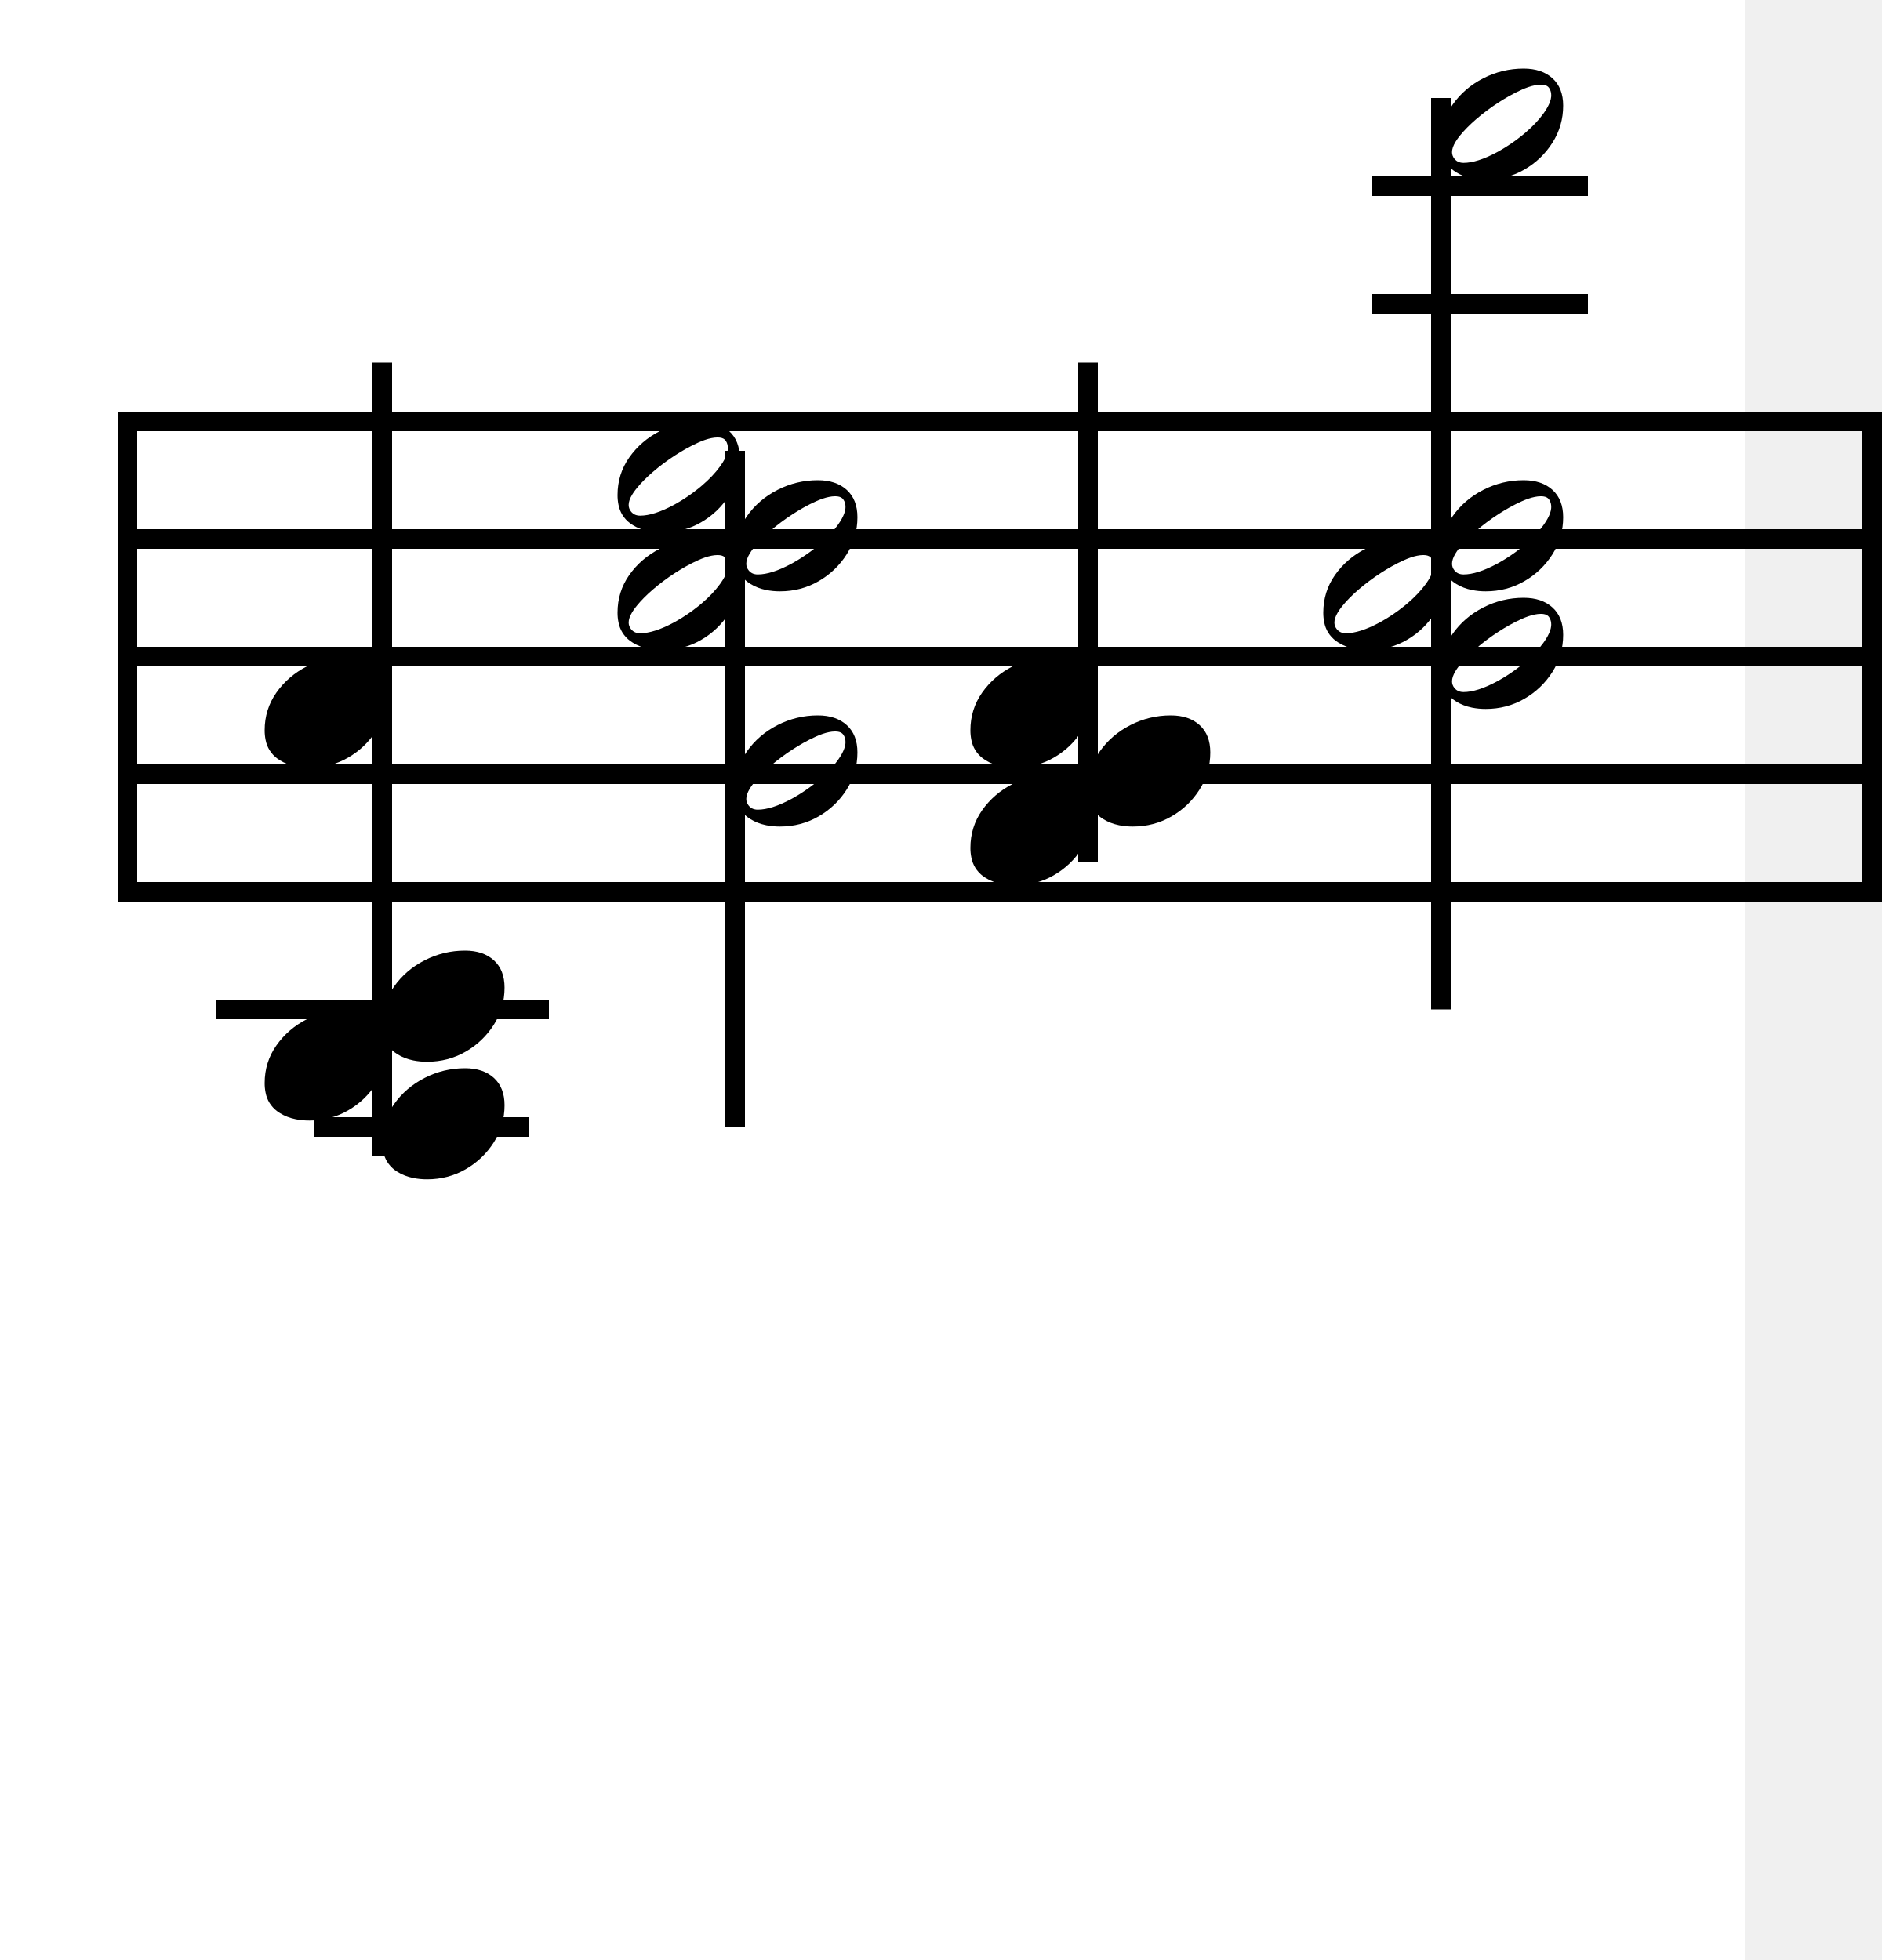
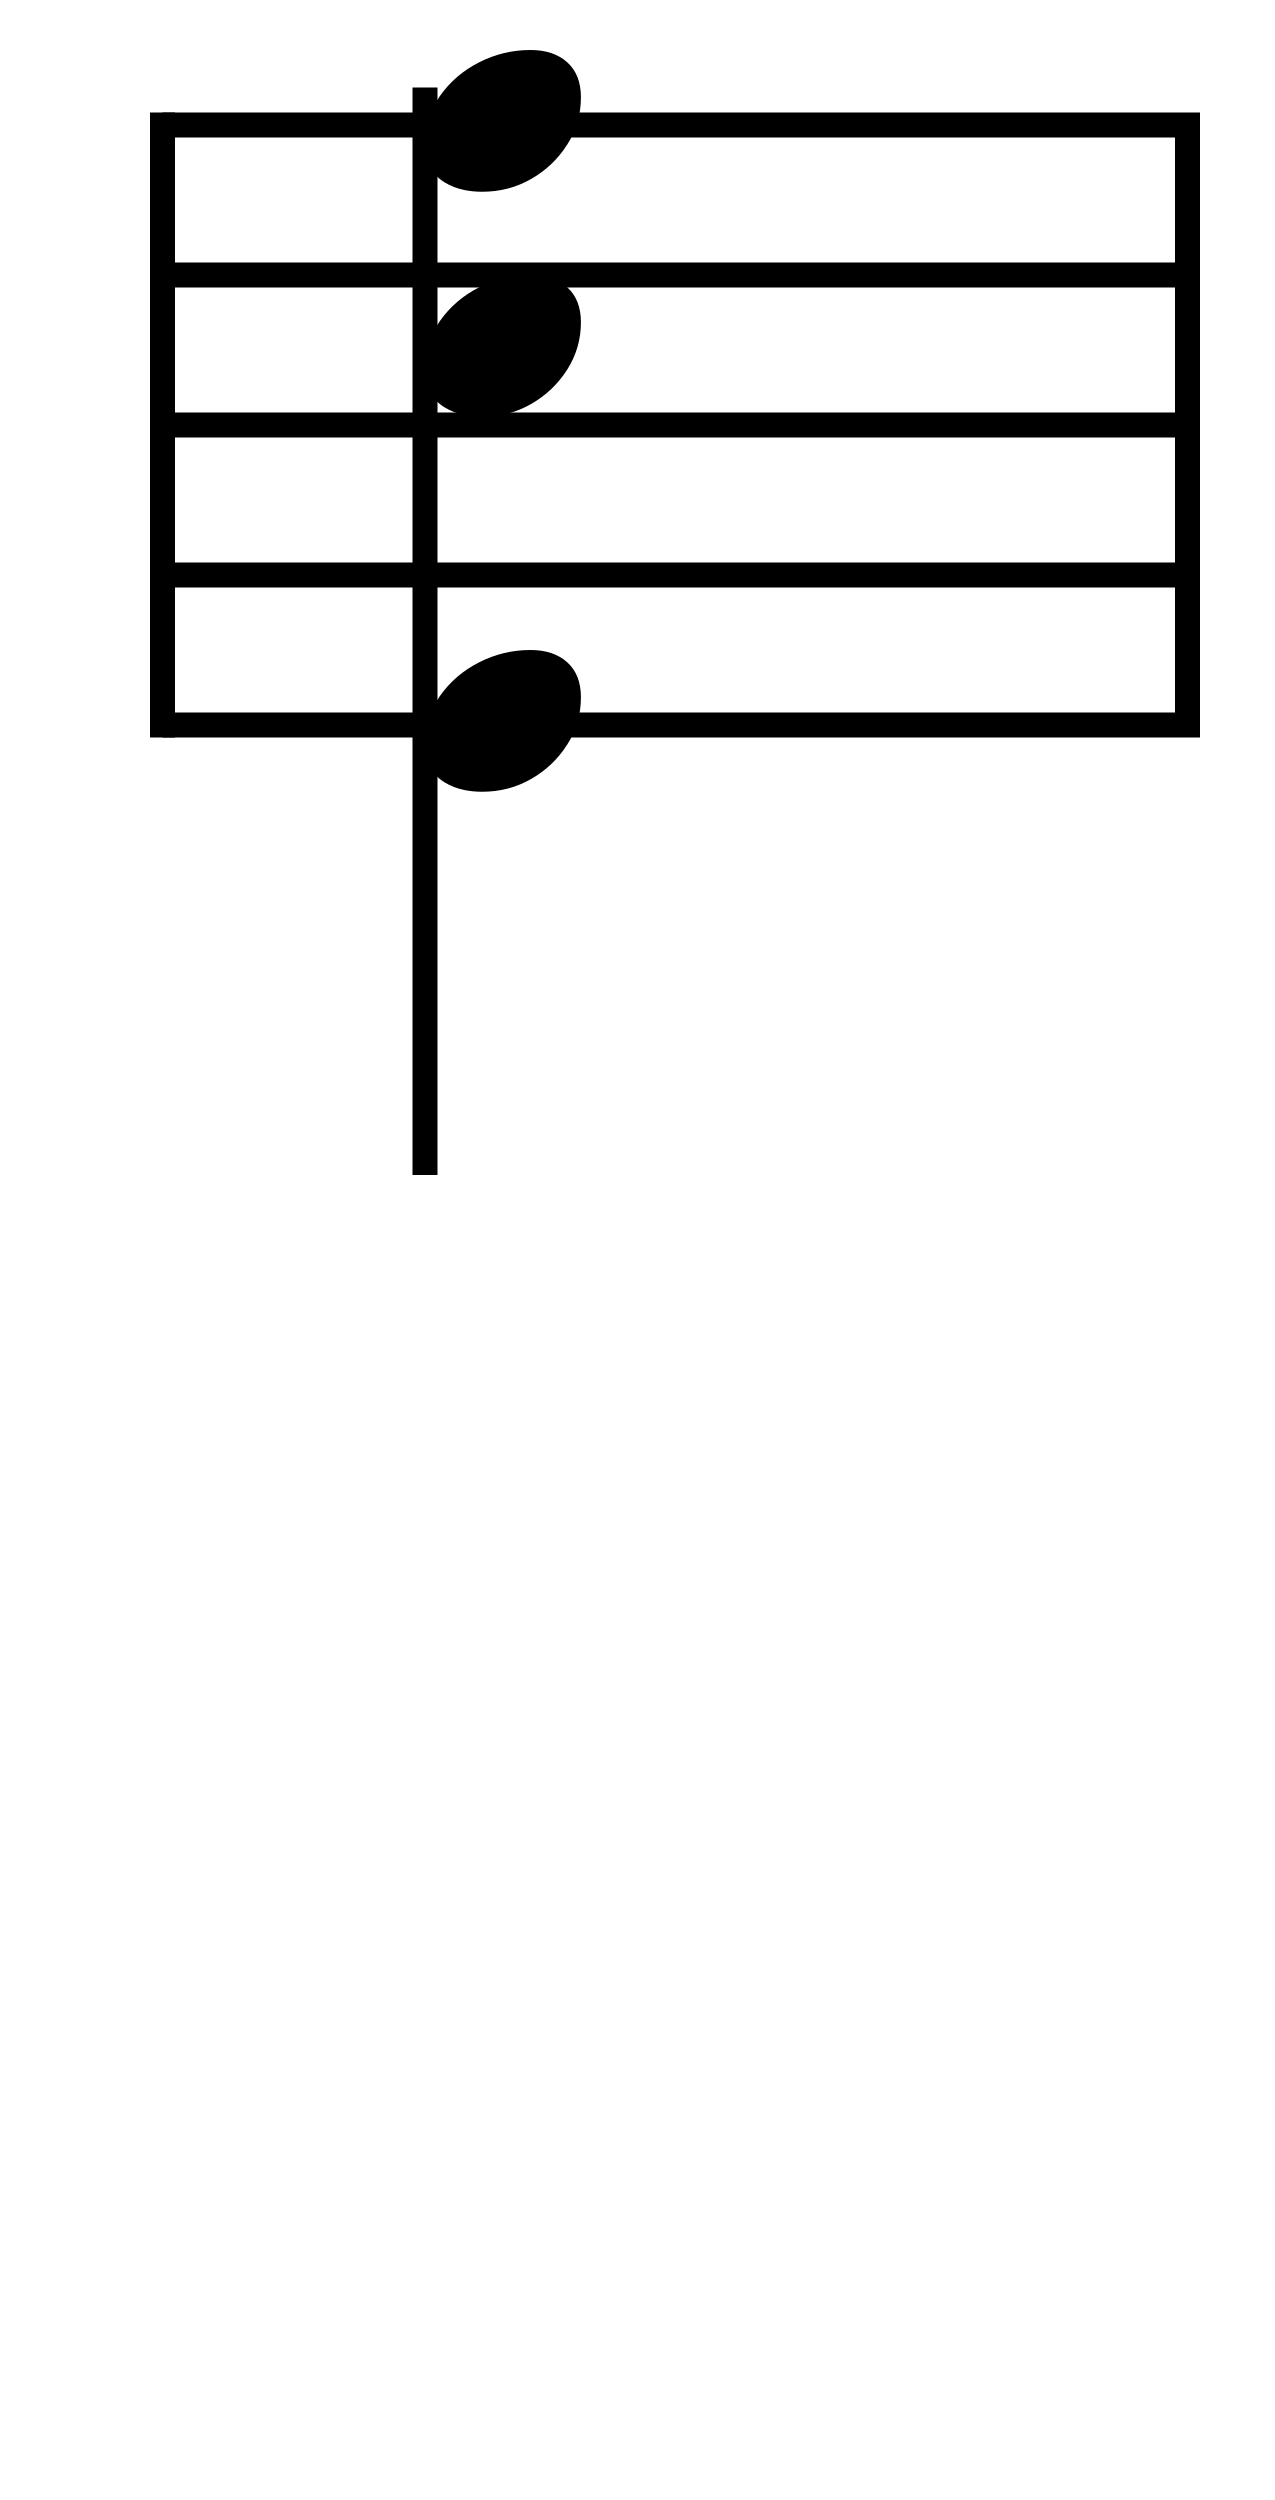
<svg xmlns="http://www.w3.org/2000/svg">
-   <rect fill="#fff" height="200" width="178" x="0" y="0" />
-   <path d="M 3.17 11.207 A 7.059 7.059 0 0 0 4.578 11.34 Q 6.72 11.34 8.505 10.311 Q 10.29 9.282 11.382 7.56 Q 12.474 5.838 12.474 3.78 Q 12.474 1.974 11.382 0.987 Q 10.29 0 8.442 0 Q 6.258 0 4.326 0.987 Q 2.394 1.974 1.197 3.675 Q 0 5.376 0 7.518 A 4.784 4.784 0 0 0 0.092 8.481 A 3.048 3.048 0 0 0 1.281 10.395 A 4.26 4.26 0 0 0 1.565 10.587 Q 2.269 11.024 3.17 11.207 Z" fill="#000" fill-rule="evenodd" transform="translate(27, 67)" />
-   <path d="M 3.17 11.207 A 7.059 7.059 0 0 0 4.578 11.34 Q 6.72 11.34 8.505 10.311 Q 10.29 9.282 11.382 7.56 Q 12.474 5.838 12.474 3.78 Q 12.474 1.974 11.382 0.987 Q 10.29 0 8.442 0 Q 6.258 0 4.326 0.987 Q 2.394 1.974 1.197 3.675 Q 0 5.376 0 7.518 A 4.784 4.784 0 0 0 0.092 8.481 A 3.048 3.048 0 0 0 1.281 10.395 A 4.26 4.26 0 0 0 1.565 10.587 Q 2.269 11.024 3.17 11.207 Z" fill="#000" fill-rule="evenodd" transform="translate(39, 97)" />
-   <path d="M 3.17 11.207 A 7.059 7.059 0 0 0 4.578 11.34 Q 6.72 11.34 8.505 10.311 Q 10.29 9.282 11.382 7.56 Q 12.474 5.838 12.474 3.78 Q 12.474 1.974 11.382 0.987 Q 10.29 0 8.442 0 Q 6.258 0 4.326 0.987 Q 2.394 1.974 1.197 3.675 Q 0 5.376 0 7.518 A 4.784 4.784 0 0 0 0.092 8.481 A 3.048 3.048 0 0 0 1.281 10.395 A 4.26 4.26 0 0 0 1.565 10.587 Q 2.269 11.024 3.17 11.207 Z" fill="#000" fill-rule="evenodd" transform="translate(27, 103)" />
-   <path d="M 3.17 11.207 A 7.059 7.059 0 0 0 4.578 11.34 Q 6.72 11.34 8.505 10.311 Q 10.29 9.282 11.382 7.56 Q 12.474 5.838 12.474 3.78 Q 12.474 1.974 11.382 0.987 Q 10.29 0 8.442 0 Q 6.258 0 4.326 0.987 Q 2.394 1.974 1.197 3.675 Q 0 5.376 0 7.518 A 4.784 4.784 0 0 0 0.092 8.481 A 3.048 3.048 0 0 0 1.281 10.395 A 4.26 4.26 0 0 0 1.565 10.587 Q 2.269 11.024 3.17 11.207 Z" fill="#000" fill-rule="evenodd" transform="translate(39, 109)" />
-   <line stroke="#000" stroke-width="2" x1="22" x2="56" y1="103" y2="103" />
-   <line stroke="#000" stroke-width="2" x1="32" x2="54" y1="115" y2="115" />
-   <line stroke="#000" stroke-width="2" x1="39" x2="39" y1="37" y2="118" />
-   <path d="M 3.17 11.207 A 7.059 7.059 0 0 0 4.578 11.34 Q 6.72 11.34 8.505 10.311 Q 10.29 9.282 11.382 7.56 Q 12.474 5.838 12.474 3.78 Q 12.474 1.974 11.382 0.987 Q 10.29 0 8.442 0 Q 6.258 0 4.326 0.987 Q 2.394 1.974 1.197 3.675 Q 0 5.376 0 7.518 A 4.784 4.784 0 0 0 0.092 8.481 A 3.048 3.048 0 0 0 1.281 10.395 A 4.26 4.26 0 0 0 1.565 10.587 Q 2.269 11.024 3.17 11.207 Z M 1.134 8.526 A 1.053 1.053 0 0 0 1.38 9.202 A 1.395 1.395 0 0 0 1.449 9.282 A 1.039 1.039 0 0 0 2.037 9.594 A 1.511 1.511 0 0 0 2.31 9.618 Q 3.7 9.618 5.729 8.529 A 16.782 16.782 0 0 0 5.964 8.4 A 17.34 17.34 0 0 0 8.251 6.848 A 15.712 15.712 0 0 0 8.631 6.531 Q 9.743 5.576 10.438 4.62 A 8.096 8.096 0 0 0 10.542 4.473 A 6.124 6.124 0 0 0 10.887 3.92 Q 11.205 3.338 11.249 2.876 A 1.531 1.531 0 0 0 11.256 2.73 A 1.533 1.533 0 0 0 11.215 2.367 A 1.152 1.152 0 0 0 11.025 1.953 Q 10.843 1.704 10.438 1.652 A 1.811 1.811 0 0 0 10.206 1.638 A 3.225 3.225 0 0 0 9.568 1.708 Q 9.26 1.77 8.914 1.889 A 7.889 7.889 0 0 0 8.274 2.142 A 15.777 15.777 0 0 0 6.965 2.802 A 20.425 20.425 0 0 0 5.901 3.444 Q 4.662 4.242 3.57 5.187 A 15.549 15.549 0 0 0 2.695 6.002 Q 2.312 6.389 2.004 6.765 A 8.805 8.805 0 0 0 1.806 7.014 A 5.114 5.114 0 0 0 1.489 7.478 Q 1.134 8.068 1.134 8.526 Z" fill="#000" fill-rule="evenodd" transform="translate(75, 73)" />
-   <path d="M 3.17 11.207 A 7.059 7.059 0 0 0 4.578 11.34 Q 6.72 11.34 8.505 10.311 Q 10.29 9.282 11.382 7.56 Q 12.474 5.838 12.474 3.78 Q 12.474 1.974 11.382 0.987 Q 10.29 0 8.442 0 Q 6.258 0 4.326 0.987 Q 2.394 1.974 1.197 3.675 Q 0 5.376 0 7.518 A 4.784 4.784 0 0 0 0.092 8.481 A 3.048 3.048 0 0 0 1.281 10.395 A 4.26 4.26 0 0 0 1.565 10.587 Q 2.269 11.024 3.17 11.207 Z M 1.134 8.526 A 1.053 1.053 0 0 0 1.38 9.202 A 1.395 1.395 0 0 0 1.449 9.282 A 1.039 1.039 0 0 0 2.037 9.594 A 1.511 1.511 0 0 0 2.31 9.618 Q 3.7 9.618 5.729 8.529 A 16.782 16.782 0 0 0 5.964 8.4 A 17.34 17.34 0 0 0 8.251 6.848 A 15.712 15.712 0 0 0 8.631 6.531 Q 9.743 5.576 10.438 4.62 A 8.096 8.096 0 0 0 10.542 4.473 A 6.124 6.124 0 0 0 10.887 3.92 Q 11.205 3.338 11.249 2.876 A 1.531 1.531 0 0 0 11.256 2.73 A 1.533 1.533 0 0 0 11.215 2.367 A 1.152 1.152 0 0 0 11.025 1.953 Q 10.843 1.704 10.438 1.652 A 1.811 1.811 0 0 0 10.206 1.638 A 3.225 3.225 0 0 0 9.568 1.708 Q 9.26 1.77 8.914 1.889 A 7.889 7.889 0 0 0 8.274 2.142 A 15.777 15.777 0 0 0 6.965 2.802 A 20.425 20.425 0 0 0 5.901 3.444 Q 4.662 4.242 3.57 5.187 A 15.549 15.549 0 0 0 2.695 6.002 Q 2.312 6.389 2.004 6.765 A 8.805 8.805 0 0 0 1.806 7.014 A 5.114 5.114 0 0 0 1.489 7.478 Q 1.134 8.068 1.134 8.526 Z" fill="#000" fill-rule="evenodd" transform="translate(63, 43)" />
-   <path d="M 3.17 11.207 A 7.059 7.059 0 0 0 4.578 11.34 Q 6.72 11.34 8.505 10.311 Q 10.29 9.282 11.382 7.56 Q 12.474 5.838 12.474 3.78 Q 12.474 1.974 11.382 0.987 Q 10.29 0 8.442 0 Q 6.258 0 4.326 0.987 Q 2.394 1.974 1.197 3.675 Q 0 5.376 0 7.518 A 4.784 4.784 0 0 0 0.092 8.481 A 3.048 3.048 0 0 0 1.281 10.395 A 4.26 4.26 0 0 0 1.565 10.587 Q 2.269 11.024 3.17 11.207 Z M 1.134 8.526 A 1.053 1.053 0 0 0 1.38 9.202 A 1.395 1.395 0 0 0 1.449 9.282 A 1.039 1.039 0 0 0 2.037 9.594 A 1.511 1.511 0 0 0 2.31 9.618 Q 3.7 9.618 5.729 8.529 A 16.782 16.782 0 0 0 5.964 8.4 A 17.34 17.34 0 0 0 8.251 6.848 A 15.712 15.712 0 0 0 8.631 6.531 Q 9.743 5.576 10.438 4.62 A 8.096 8.096 0 0 0 10.542 4.473 A 6.124 6.124 0 0 0 10.887 3.92 Q 11.205 3.338 11.249 2.876 A 1.531 1.531 0 0 0 11.256 2.73 A 1.533 1.533 0 0 0 11.215 2.367 A 1.152 1.152 0 0 0 11.025 1.953 Q 10.843 1.704 10.438 1.652 A 1.811 1.811 0 0 0 10.206 1.638 A 3.225 3.225 0 0 0 9.568 1.708 Q 9.26 1.77 8.914 1.889 A 7.889 7.889 0 0 0 8.274 2.142 A 15.777 15.777 0 0 0 6.965 2.802 A 20.425 20.425 0 0 0 5.901 3.444 Q 4.662 4.242 3.57 5.187 A 15.549 15.549 0 0 0 2.695 6.002 Q 2.312 6.389 2.004 6.765 A 8.805 8.805 0 0 0 1.806 7.014 A 5.114 5.114 0 0 0 1.489 7.478 Q 1.134 8.068 1.134 8.526 Z" fill="#000" fill-rule="evenodd" transform="translate(75, 49)" />
-   <path d="M 3.17 11.207 A 7.059 7.059 0 0 0 4.578 11.34 Q 6.72 11.34 8.505 10.311 Q 10.29 9.282 11.382 7.56 Q 12.474 5.838 12.474 3.78 Q 12.474 1.974 11.382 0.987 Q 10.29 0 8.442 0 Q 6.258 0 4.326 0.987 Q 2.394 1.974 1.197 3.675 Q 0 5.376 0 7.518 A 4.784 4.784 0 0 0 0.092 8.481 A 3.048 3.048 0 0 0 1.281 10.395 A 4.26 4.26 0 0 0 1.565 10.587 Q 2.269 11.024 3.17 11.207 Z M 1.134 8.526 A 1.053 1.053 0 0 0 1.38 9.202 A 1.395 1.395 0 0 0 1.449 9.282 A 1.039 1.039 0 0 0 2.037 9.594 A 1.511 1.511 0 0 0 2.31 9.618 Q 3.7 9.618 5.729 8.529 A 16.782 16.782 0 0 0 5.964 8.4 A 17.34 17.34 0 0 0 8.251 6.848 A 15.712 15.712 0 0 0 8.631 6.531 Q 9.743 5.576 10.438 4.62 A 8.096 8.096 0 0 0 10.542 4.473 A 6.124 6.124 0 0 0 10.887 3.92 Q 11.205 3.338 11.249 2.876 A 1.531 1.531 0 0 0 11.256 2.73 A 1.533 1.533 0 0 0 11.215 2.367 A 1.152 1.152 0 0 0 11.025 1.953 Q 10.843 1.704 10.438 1.652 A 1.811 1.811 0 0 0 10.206 1.638 A 3.225 3.225 0 0 0 9.568 1.708 Q 9.26 1.77 8.914 1.889 A 7.889 7.889 0 0 0 8.274 2.142 A 15.777 15.777 0 0 0 6.965 2.802 A 20.425 20.425 0 0 0 5.901 3.444 Q 4.662 4.242 3.57 5.187 A 15.549 15.549 0 0 0 2.695 6.002 Q 2.312 6.389 2.004 6.765 A 8.805 8.805 0 0 0 1.806 7.014 A 5.114 5.114 0 0 0 1.489 7.478 Q 1.134 8.068 1.134 8.526 Z" fill="#000" fill-rule="evenodd" transform="translate(63, 55)" />
-   <line stroke="#000" stroke-width="2" x1="75" x2="75" y1="46" y2="115" />
-   <path d="M 3.17 11.207 A 7.059 7.059 0 0 0 4.578 11.34 Q 6.72 11.34 8.505 10.311 Q 10.29 9.282 11.382 7.56 Q 12.474 5.838 12.474 3.78 Q 12.474 1.974 11.382 0.987 Q 10.29 0 8.442 0 Q 6.258 0 4.326 0.987 Q 2.394 1.974 1.197 3.675 Q 0 5.376 0 7.518 A 4.784 4.784 0 0 0 0.092 8.481 A 3.048 3.048 0 0 0 1.281 10.395 A 4.26 4.26 0 0 0 1.565 10.587 Q 2.269 11.024 3.17 11.207 Z" fill="#000" fill-rule="evenodd" transform="translate(111, 73)" />
-   <path d="M 3.17 11.207 A 7.059 7.059 0 0 0 4.578 11.34 Q 6.72 11.34 8.505 10.311 Q 10.29 9.282 11.382 7.56 Q 12.474 5.838 12.474 3.78 Q 12.474 1.974 11.382 0.987 Q 10.29 0 8.442 0 Q 6.258 0 4.326 0.987 Q 2.394 1.974 1.197 3.675 Q 0 5.376 0 7.518 A 4.784 4.784 0 0 0 0.092 8.481 A 3.048 3.048 0 0 0 1.281 10.395 A 4.26 4.26 0 0 0 1.565 10.587 Q 2.269 11.024 3.17 11.207 Z" fill="#000" fill-rule="evenodd" transform="translate(99, 67)" />
-   <path d="M 3.17 11.207 A 7.059 7.059 0 0 0 4.578 11.34 Q 6.72 11.34 8.505 10.311 Q 10.29 9.282 11.382 7.56 Q 12.474 5.838 12.474 3.78 Q 12.474 1.974 11.382 0.987 Q 10.29 0 8.442 0 Q 6.258 0 4.326 0.987 Q 2.394 1.974 1.197 3.675 Q 0 5.376 0 7.518 A 4.784 4.784 0 0 0 0.092 8.481 A 3.048 3.048 0 0 0 1.281 10.395 A 4.26 4.26 0 0 0 1.565 10.587 Q 2.269 11.024 3.17 11.207 Z" fill="#000" fill-rule="evenodd" transform="translate(99, 79)" />
-   <line stroke="#000" stroke-width="2" x1="111" x2="111" y1="37" y2="88" />
-   <path d="M 3.17 11.207 A 7.059 7.059 0 0 0 4.578 11.34 Q 6.72 11.34 8.505 10.311 Q 10.29 9.282 11.382 7.56 Q 12.474 5.838 12.474 3.78 Q 12.474 1.974 11.382 0.987 Q 10.29 0 8.442 0 Q 6.258 0 4.326 0.987 Q 2.394 1.974 1.197 3.675 Q 0 5.376 0 7.518 A 4.784 4.784 0 0 0 0.092 8.481 A 3.048 3.048 0 0 0 1.281 10.395 A 4.26 4.26 0 0 0 1.565 10.587 Q 2.269 11.024 3.17 11.207 Z M 1.134 8.526 A 1.053 1.053 0 0 0 1.38 9.202 A 1.395 1.395 0 0 0 1.449 9.282 A 1.039 1.039 0 0 0 2.037 9.594 A 1.511 1.511 0 0 0 2.31 9.618 Q 3.7 9.618 5.729 8.529 A 16.782 16.782 0 0 0 5.964 8.4 A 17.34 17.34 0 0 0 8.251 6.848 A 15.712 15.712 0 0 0 8.631 6.531 Q 9.743 5.576 10.438 4.62 A 8.096 8.096 0 0 0 10.542 4.473 A 6.124 6.124 0 0 0 10.887 3.92 Q 11.205 3.338 11.249 2.876 A 1.531 1.531 0 0 0 11.256 2.73 A 1.533 1.533 0 0 0 11.215 2.367 A 1.152 1.152 0 0 0 11.025 1.953 Q 10.843 1.704 10.438 1.652 A 1.811 1.811 0 0 0 10.206 1.638 A 3.225 3.225 0 0 0 9.568 1.708 Q 9.26 1.77 8.914 1.889 A 7.889 7.889 0 0 0 8.274 2.142 A 15.777 15.777 0 0 0 6.965 2.802 A 20.425 20.425 0 0 0 5.901 3.444 Q 4.662 4.242 3.57 5.187 A 15.549 15.549 0 0 0 2.695 6.002 Q 2.312 6.389 2.004 6.765 A 8.805 8.805 0 0 0 1.806 7.014 A 5.114 5.114 0 0 0 1.489 7.478 Q 1.134 8.068 1.134 8.526 Z" fill="#000" fill-rule="evenodd" transform="translate(147, 49)" />
-   <path d="M 3.17 11.207 A 7.059 7.059 0 0 0 4.578 11.34 Q 6.72 11.34 8.505 10.311 Q 10.29 9.282 11.382 7.56 Q 12.474 5.838 12.474 3.78 Q 12.474 1.974 11.382 0.987 Q 10.29 0 8.442 0 Q 6.258 0 4.326 0.987 Q 2.394 1.974 1.197 3.675 Q 0 5.376 0 7.518 A 4.784 4.784 0 0 0 0.092 8.481 A 3.048 3.048 0 0 0 1.281 10.395 A 4.26 4.26 0 0 0 1.565 10.587 Q 2.269 11.024 3.17 11.207 Z M 1.134 8.526 A 1.053 1.053 0 0 0 1.38 9.202 A 1.395 1.395 0 0 0 1.449 9.282 A 1.039 1.039 0 0 0 2.037 9.594 A 1.511 1.511 0 0 0 2.31 9.618 Q 3.7 9.618 5.729 8.529 A 16.782 16.782 0 0 0 5.964 8.4 A 17.34 17.34 0 0 0 8.251 6.848 A 15.712 15.712 0 0 0 8.631 6.531 Q 9.743 5.576 10.438 4.62 A 8.096 8.096 0 0 0 10.542 4.473 A 6.124 6.124 0 0 0 10.887 3.92 Q 11.205 3.338 11.249 2.876 A 1.531 1.531 0 0 0 11.256 2.73 A 1.533 1.533 0 0 0 11.215 2.367 A 1.152 1.152 0 0 0 11.025 1.953 Q 10.843 1.704 10.438 1.652 A 1.811 1.811 0 0 0 10.206 1.638 A 3.225 3.225 0 0 0 9.568 1.708 Q 9.26 1.77 8.914 1.889 A 7.889 7.889 0 0 0 8.274 2.142 A 15.777 15.777 0 0 0 6.965 2.802 A 20.425 20.425 0 0 0 5.901 3.444 Q 4.662 4.242 3.57 5.187 A 15.549 15.549 0 0 0 2.695 6.002 Q 2.312 6.389 2.004 6.765 A 8.805 8.805 0 0 0 1.806 7.014 A 5.114 5.114 0 0 0 1.489 7.478 Q 1.134 8.068 1.134 8.526 Z" fill="#000" fill-rule="evenodd" transform="translate(135, 55)" />
-   <path d="M 3.17 11.207 A 7.059 7.059 0 0 0 4.578 11.34 Q 6.72 11.34 8.505 10.311 Q 10.29 9.282 11.382 7.56 Q 12.474 5.838 12.474 3.78 Q 12.474 1.974 11.382 0.987 Q 10.29 0 8.442 0 Q 6.258 0 4.326 0.987 Q 2.394 1.974 1.197 3.675 Q 0 5.376 0 7.518 A 4.784 4.784 0 0 0 0.092 8.481 A 3.048 3.048 0 0 0 1.281 10.395 A 4.26 4.26 0 0 0 1.565 10.587 Q 2.269 11.024 3.17 11.207 Z M 1.134 8.526 A 1.053 1.053 0 0 0 1.38 9.202 A 1.395 1.395 0 0 0 1.449 9.282 A 1.039 1.039 0 0 0 2.037 9.594 A 1.511 1.511 0 0 0 2.31 9.618 Q 3.7 9.618 5.729 8.529 A 16.782 16.782 0 0 0 5.964 8.4 A 17.34 17.34 0 0 0 8.251 6.848 A 15.712 15.712 0 0 0 8.631 6.531 Q 9.743 5.576 10.438 4.62 A 8.096 8.096 0 0 0 10.542 4.473 A 6.124 6.124 0 0 0 10.887 3.92 Q 11.205 3.338 11.249 2.876 A 1.531 1.531 0 0 0 11.256 2.73 A 1.533 1.533 0 0 0 11.215 2.367 A 1.152 1.152 0 0 0 11.025 1.953 Q 10.843 1.704 10.438 1.652 A 1.811 1.811 0 0 0 10.206 1.638 A 3.225 3.225 0 0 0 9.568 1.708 Q 9.26 1.77 8.914 1.889 A 7.889 7.889 0 0 0 8.274 2.142 A 15.777 15.777 0 0 0 6.965 2.802 A 20.425 20.425 0 0 0 5.901 3.444 Q 4.662 4.242 3.57 5.187 A 15.549 15.549 0 0 0 2.695 6.002 Q 2.312 6.389 2.004 6.765 A 8.805 8.805 0 0 0 1.806 7.014 A 5.114 5.114 0 0 0 1.489 7.478 Q 1.134 8.068 1.134 8.526 Z" fill="#000" fill-rule="evenodd" transform="translate(147, 61)" />
-   <path d="M 3.17 11.207 A 7.059 7.059 0 0 0 4.578 11.34 Q 6.72 11.34 8.505 10.311 Q 10.29 9.282 11.382 7.56 Q 12.474 5.838 12.474 3.78 Q 12.474 1.974 11.382 0.987 Q 10.29 0 8.442 0 Q 6.258 0 4.326 0.987 Q 2.394 1.974 1.197 3.675 Q 0 5.376 0 7.518 A 4.784 4.784 0 0 0 0.092 8.481 A 3.048 3.048 0 0 0 1.281 10.395 A 4.26 4.26 0 0 0 1.565 10.587 Q 2.269 11.024 3.17 11.207 Z M 1.134 8.526 A 1.053 1.053 0 0 0 1.38 9.202 A 1.395 1.395 0 0 0 1.449 9.282 A 1.039 1.039 0 0 0 2.037 9.594 A 1.511 1.511 0 0 0 2.31 9.618 Q 3.7 9.618 5.729 8.529 A 16.782 16.782 0 0 0 5.964 8.4 A 17.34 17.34 0 0 0 8.251 6.848 A 15.712 15.712 0 0 0 8.631 6.531 Q 9.743 5.576 10.438 4.62 A 8.096 8.096 0 0 0 10.542 4.473 A 6.124 6.124 0 0 0 10.887 3.92 Q 11.205 3.338 11.249 2.876 A 1.531 1.531 0 0 0 11.256 2.73 A 1.533 1.533 0 0 0 11.215 2.367 A 1.152 1.152 0 0 0 11.025 1.953 Q 10.843 1.704 10.438 1.652 A 1.811 1.811 0 0 0 10.206 1.638 A 3.225 3.225 0 0 0 9.568 1.708 Q 9.26 1.77 8.914 1.889 A 7.889 7.889 0 0 0 8.274 2.142 A 15.777 15.777 0 0 0 6.965 2.802 A 20.425 20.425 0 0 0 5.901 3.444 Q 4.662 4.242 3.57 5.187 A 15.549 15.549 0 0 0 2.695 6.002 Q 2.312 6.389 2.004 6.765 A 8.805 8.805 0 0 0 1.806 7.014 A 5.114 5.114 0 0 0 1.489 7.478 Q 1.134 8.068 1.134 8.526 Z" fill="#000" fill-rule="evenodd" transform="translate(147, 7)" />
-   <line stroke="#000" stroke-width="2" x1="140" x2="162" y1="31" y2="31" />
-   <line stroke="#000" stroke-width="2" x1="140" x2="162" y1="19" y2="19" />
-   <line stroke="#000" stroke-width="2" x1="147" x2="147" y1="10" y2="103" />
-   <line stroke="#000" stroke-width="2" x1="13" x2="190" y1="43" y2="43" />
-   <line stroke="#000" stroke-width="2" x1="13" x2="190" y1="55" y2="55" />
-   <line stroke="#000" stroke-width="2" x1="13" x2="190" y1="67" y2="67" />
-   <line stroke="#000" stroke-width="2" x1="13" x2="190" y1="79" y2="79" />
-   <line stroke="#000" stroke-width="2" x1="13" x2="190" y1="91" y2="91" />
-   <line stroke="#000" stroke-width="2" x1="13" x2="13" y1="42" y2="92" />
-   <line stroke="#000" stroke-width="2" x1="191" x2="191" y1="42" y2="92" />
+   <rect fill="#fff" height="200" width="102" x="0" y="0" />
+   <path d="M 3.17 11.207 A 7.059 7.059 0 0 0 4.578 11.34 Q 6.72 11.34 8.505 10.311 Q 10.29 9.282 11.382 7.56 Q 12.474 5.838 12.474 3.78 Q 12.474 1.974 11.382 0.987 Q 10.29 0 8.442 0 Q 6.258 0 4.326 0.987 Q 2.394 1.974 1.197 3.675 Q 0 5.376 0 7.518 A 4.784 4.784 0 0 0 0.092 8.481 A 3.048 3.048 0 0 0 1.281 10.395 A 4.26 4.26 0 0 0 1.565 10.587 Q 2.269 11.024 3.17 11.207 Z" fill="#000" fill-rule="evenodd" transform="translate(34, 52)" />
+   <path d="M 3.17 11.207 A 7.059 7.059 0 0 0 4.578 11.34 Q 6.72 11.34 8.505 10.311 Q 10.29 9.282 11.382 7.56 Q 12.474 5.838 12.474 3.78 Q 12.474 1.974 11.382 0.987 Q 10.29 0 8.442 0 Q 6.258 0 4.326 0.987 Q 2.394 1.974 1.197 3.675 Q 0 5.376 0 7.518 A 4.784 4.784 0 0 0 0.092 8.481 A 3.048 3.048 0 0 0 1.281 10.395 A 4.26 4.26 0 0 0 1.565 10.587 Q 2.269 11.024 3.17 11.207 Z" fill="#000" fill-rule="evenodd" transform="translate(34, 22)" />
+   <path d="M 3.17 11.207 A 7.059 7.059 0 0 0 4.578 11.34 Q 6.72 11.34 8.505 10.311 Q 10.29 9.282 11.382 7.56 Q 12.474 5.838 12.474 3.78 Q 12.474 1.974 11.382 0.987 Q 10.29 0 8.442 0 Q 6.258 0 4.326 0.987 Q 2.394 1.974 1.197 3.675 Q 0 5.376 0 7.518 A 4.784 4.784 0 0 0 0.092 8.481 A 3.048 3.048 0 0 0 1.281 10.395 A 4.26 4.26 0 0 0 1.565 10.587 Q 2.269 11.024 3.17 11.207 Z" fill="#000" fill-rule="evenodd" transform="translate(34, 4)" />
+   <line stroke="#000" stroke-width="2" x1="34" x2="34" y1="7" y2="94" />
+   <line stroke="#000" stroke-width="2" x1="13" x2="94" y1="10" y2="10" />
+   <line stroke="#000" stroke-width="2" x1="13" x2="94" y1="22" y2="22" />
+   <line stroke="#000" stroke-width="2" x1="13" x2="94" y1="34" y2="34" />
+   <line stroke="#000" stroke-width="2" x1="13" x2="94" y1="46" y2="46" />
+   <line stroke="#000" stroke-width="2" x1="13" x2="94" y1="58" y2="58" />
+   <line stroke="#000" stroke-width="2" x1="13" x2="13" y1="9" y2="59" />
+   <line stroke="#000" stroke-width="2" x1="95" x2="95" y1="9" y2="59" />
</svg>
